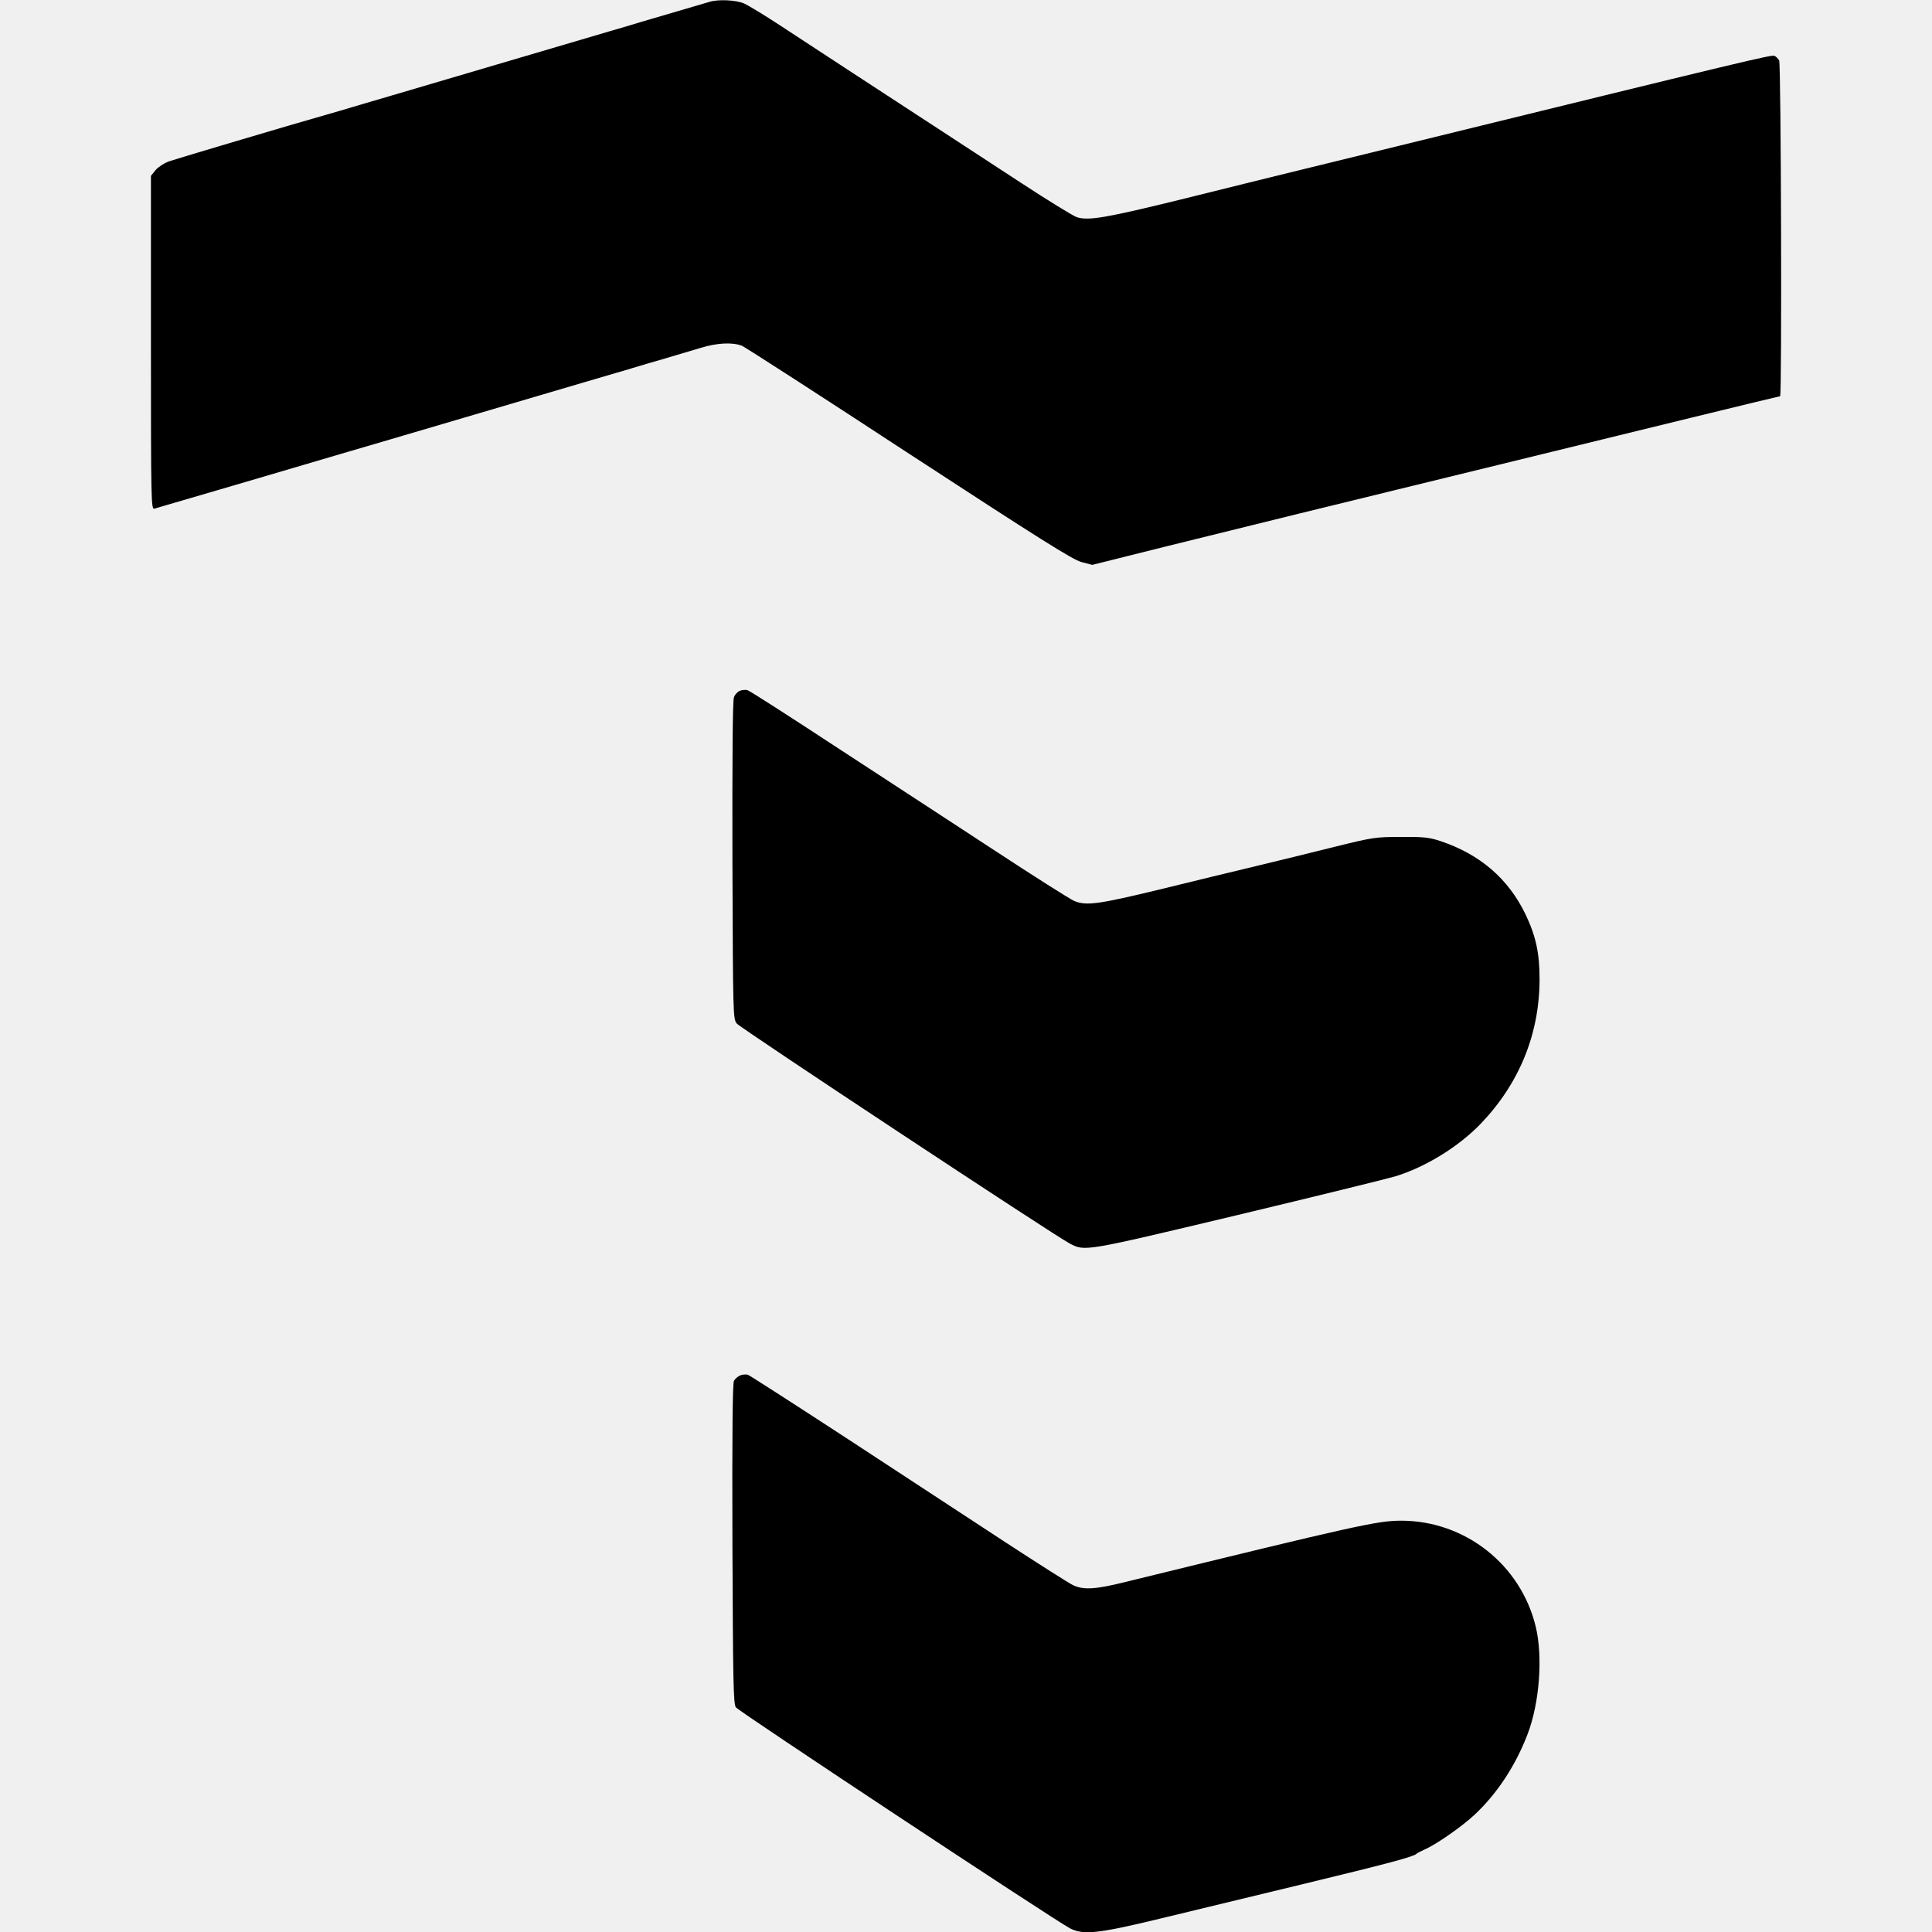
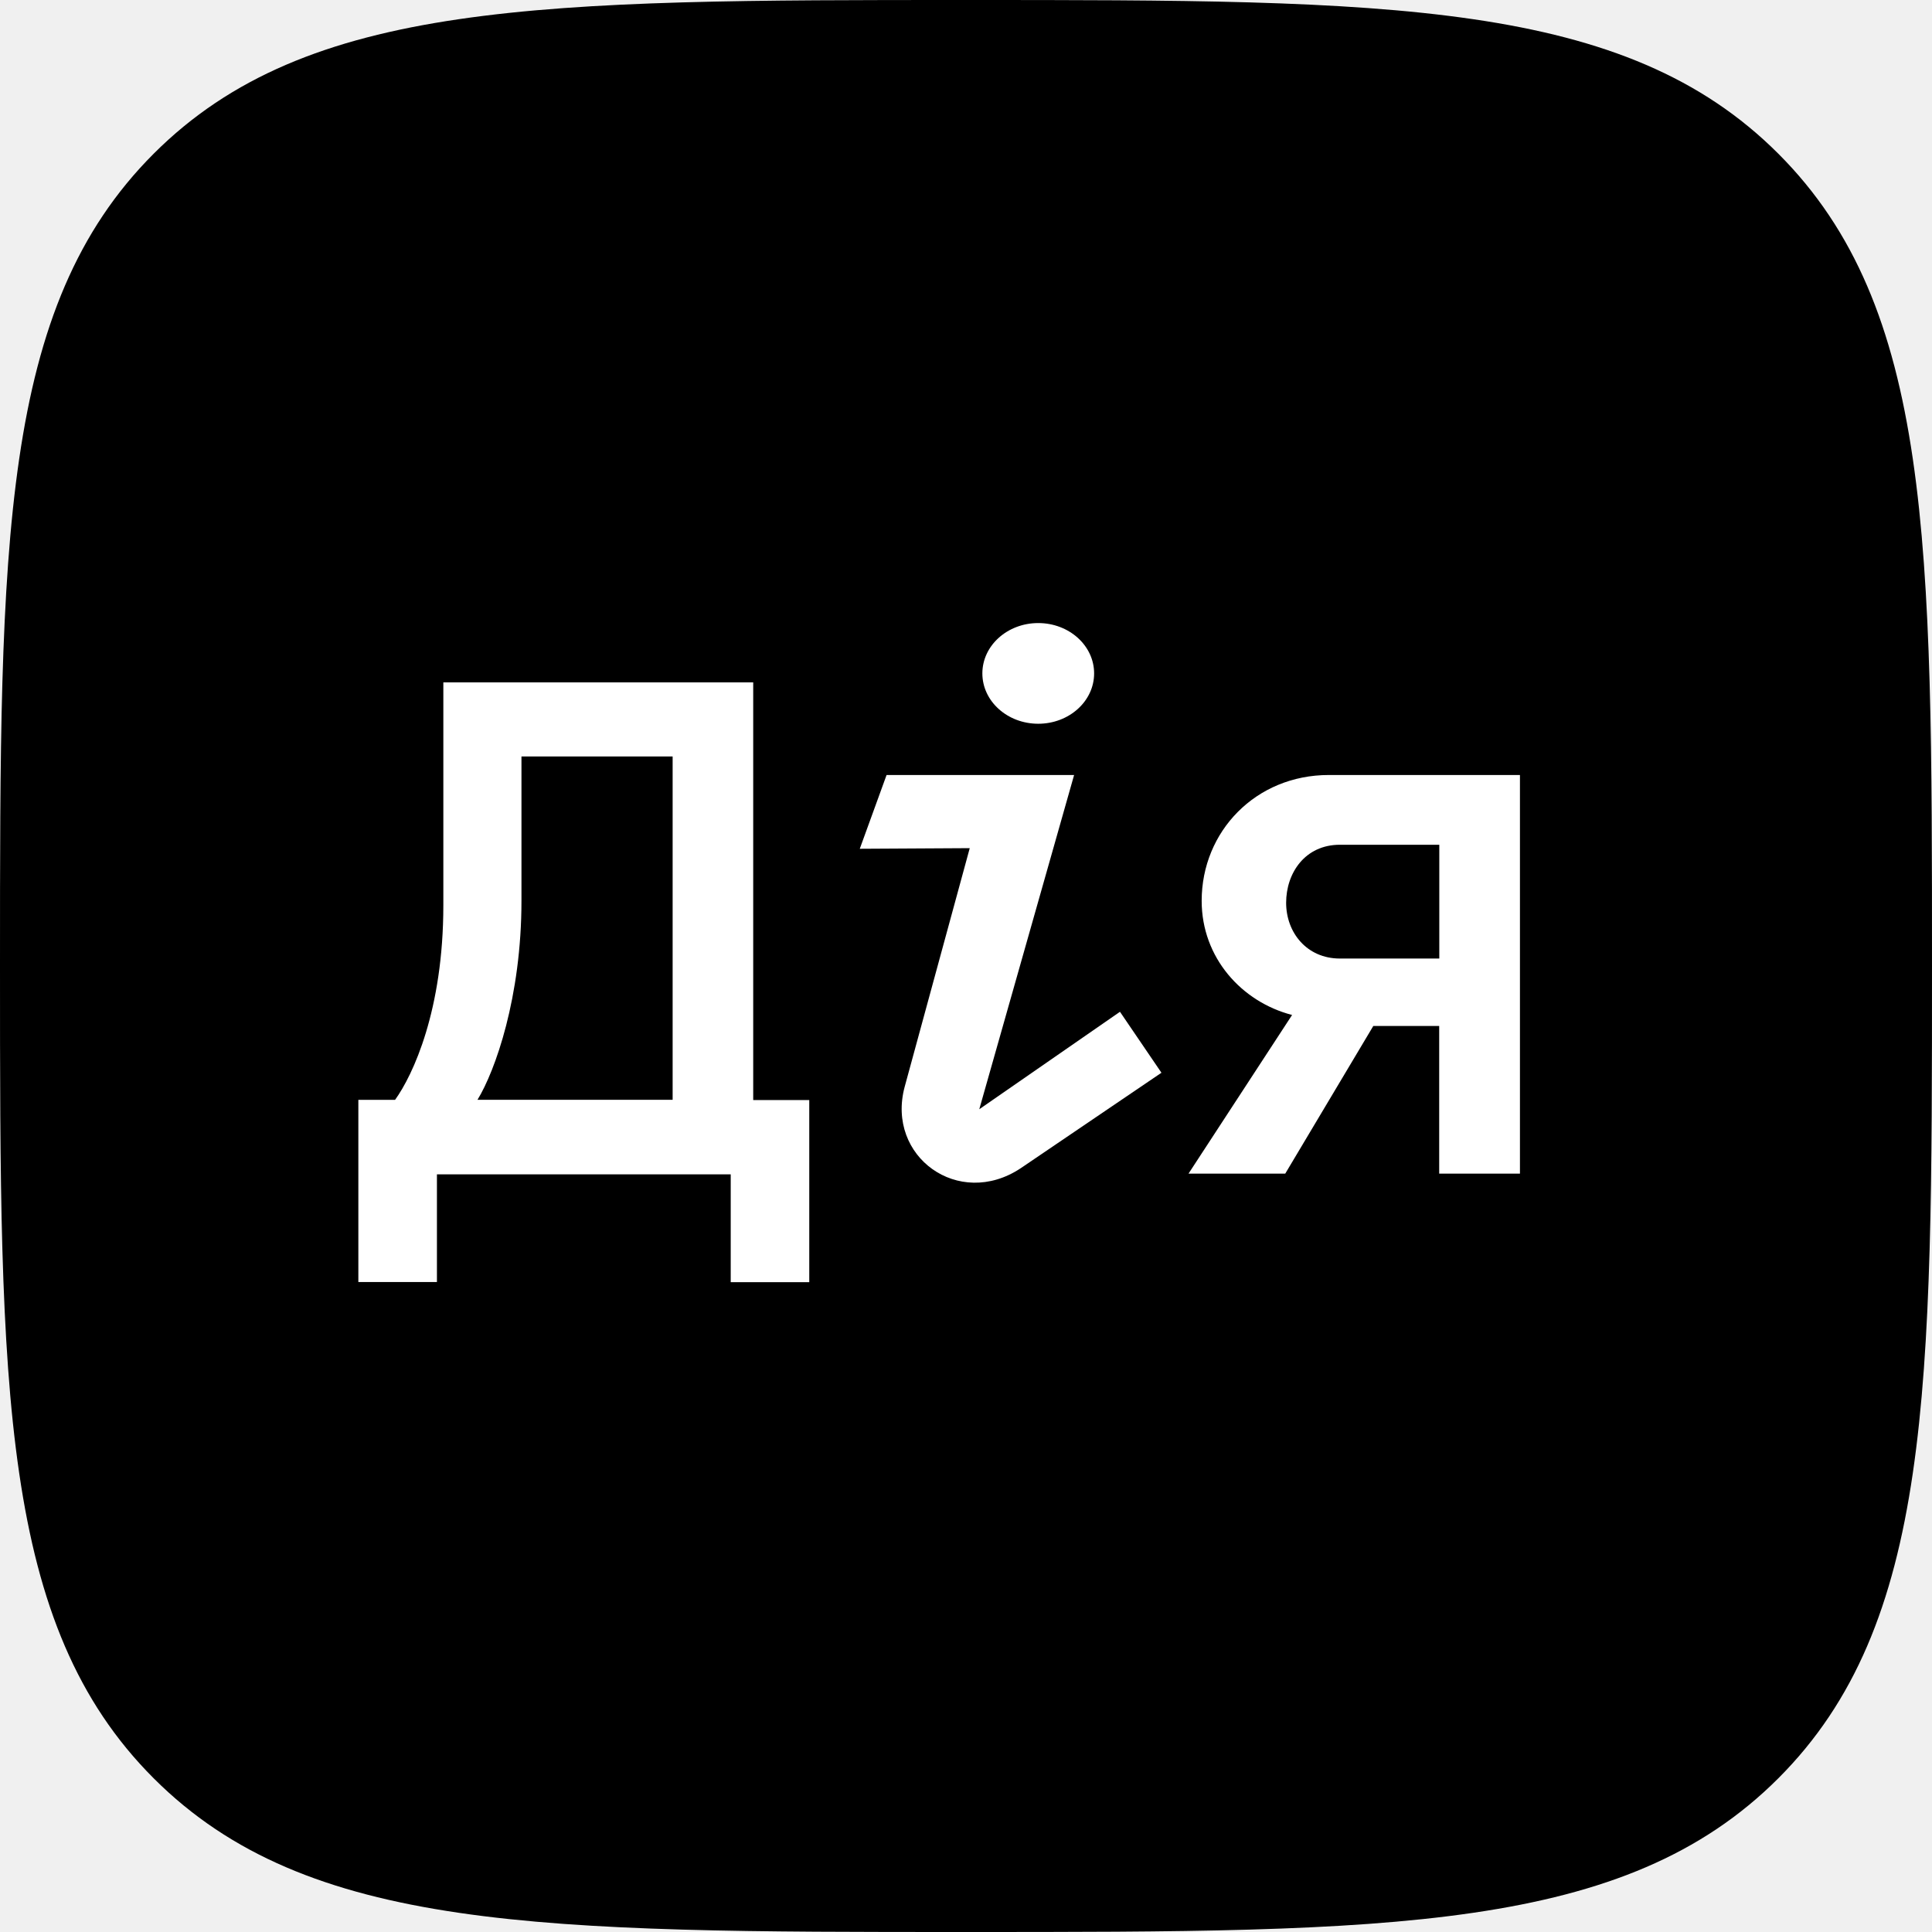
- <svg xmlns="http://www.w3.org/2000/svg" version="1.0" width="1024pt" height="1024pt" viewBox="0 0 1024 1024" preserveAspectRatio="xMidYMid meet">
-   <g transform="translate(0,1024) scale(0.1,-0.1)" fill="#000000" stroke="none">
-     <path d="M3760 10230 c-23 -7 -126 -37 -358 -105 -45 -14 -119 -36 -165 -49 -91 -27 -1065 -314 -1194 -352 -46 -13 -122 -36 -170 -50 -49 -15 -108 -32 -133 -39 -191 -54 -813 -239 -847 -251 -23 -9 -54 -29 -68 -45 l-25 -31 0 -884 c0 -839 1 -885 18 -880 9 3 226 66 482 141 256 75 503 148 550 162 47 14 144 42 215 63 72 21 362 107 645 190 283 84 531 156 550 162 19 5 62 18 95 28 33 10 110 33 170 50 61 18 145 43 188 56 87 27 171 31 220 11 18 -8 417 -265 887 -573 693 -452 866 -561 912 -573 l57 -15 388 97 c213 53 534 132 713 176 179 44 411 100 515 126 105 26 318 78 475 116 803 197 1550 379 1555 379 10 0 5 1761 -5 1779 -5 10 -16 21 -25 25 -18 6 -116 -17 -1995 -478 -168 -41 -408 -100 -535 -131 -126 -31 -403 -99 -615 -152 -399 -98 -491 -114 -553 -94 -20 7 -152 88 -294 181 -142 93 -330 216 -418 273 -270 176 -702 458 -860 562 -82 54 -168 106 -190 116 -42 19 -138 24 -185 9z" />
-     <path d="M3922 6579 c-12 -5 -27 -20 -32 -35 -7 -17 -9 -319 -8 -865 3 -820 3 -838 23 -864 18 -23 1681 -1122 1765 -1166 81 -42 71 -44 885 150 418 100 796 193 840 206 161 49 339 159 456 282 203 213 309 475 309 764 0 139 -20 229 -75 344 -91 188 -241 317 -450 387 -61 20 -89 23 -210 22 -134 0 -148 -2 -350 -52 -115 -29 -304 -75 -420 -103 -115 -27 -347 -84 -515 -125 -319 -77 -383 -86 -447 -59 -21 9 -214 131 -430 273 -216 141 -593 388 -839 548 -245 161 -453 294 -462 296 -10 3 -28 1 -40 -3z" />
-     <path d="M3923 2950 c-12 -5 -27 -18 -33 -29 -7 -14 -10 -271 -8 -864 3 -732 5 -846 18 -866 14 -21 1691 -1130 1772 -1172 70 -36 151 -27 473 51 160 39 495 120 745 180 464 112 602 149 617 164 4 4 23 14 41 22 60 25 197 120 267 185 121 113 219 263 282 429 63 165 81 409 43 567 -79 330 -375 563 -713 563 -126 0 -230 -23 -1463 -325 -156 -39 -221 -43 -276 -17 -20 9 -180 111 -355 225 -175 115 -551 361 -835 547 -285 186 -526 341 -535 344 -10 2 -28 1 -40 -4z" />
-   </g>
+ <svg xmlns="http://www.w3.org/2000/svg" width="1024pt" height="1024pt" viewBox="0 0 1000 1000" fill="none">
+   <path d="M500 1000C719.101 1000 840.901 1000 920.45 920.45C1000 840.901 1000 719.174 1000 500C1000 280.826 1000 159.099 920.45 79.55C840.901 0 719.101 0 500 0C280.899 0 159.099 0 79.55 79.55C0 159.099 0 280.899 0 500C0 719.101 0 840.901 79.55 920.45C159.099 1000 280.899 1000 500 1000Z" fill="black" />
+   <path d="M687.788 401.139C650.017 401.139 621.983 430.297 621.983 466.273C621.983 495.648 642.637 518.568 668.784 525.35L615.183 607.457H665.248L710.817 531.044H744.925V607.457H786.722V401.139H687.788ZM693.536 496.138C676.346 496.138 665.702 482.647 665.702 467.27C665.702 451.893 675.457 437.242 693.536 437.242H744.979V496.138H693.536Z" fill="white" />
+   <path d="M458.891 401.139L445.019 439.327L501.939 439.001L468.229 562.632C458.619 598.68 496.19 625.916 528.25 604.718L601.163 555.252L579.693 523.7L506.871 574.146L555.957 401.139H458.891Z" fill="white" />
+   <path d="M537.391 374.611C553.365 374.611 566.314 362.944 566.314 348.553C566.314 334.162 553.365 322.496 537.391 322.496C521.418 322.496 508.469 334.162 508.469 348.553C508.469 362.944 521.418 374.611 537.391 374.611Z" fill="white" />
+   <path d="M389.86 569.374V353.192H229.473V468.572C229.473 522.863 213.752 556.427 204.486 569.283H185.483V663.575H226.155V607.834H378.219V663.666H418.873V569.374H389.86ZM269.91 466.197V391.543H348.154V569.247H247.153C256.31 554.269 269.91 516.154 269.91 466.197Z" fill="white" />
</svg>
